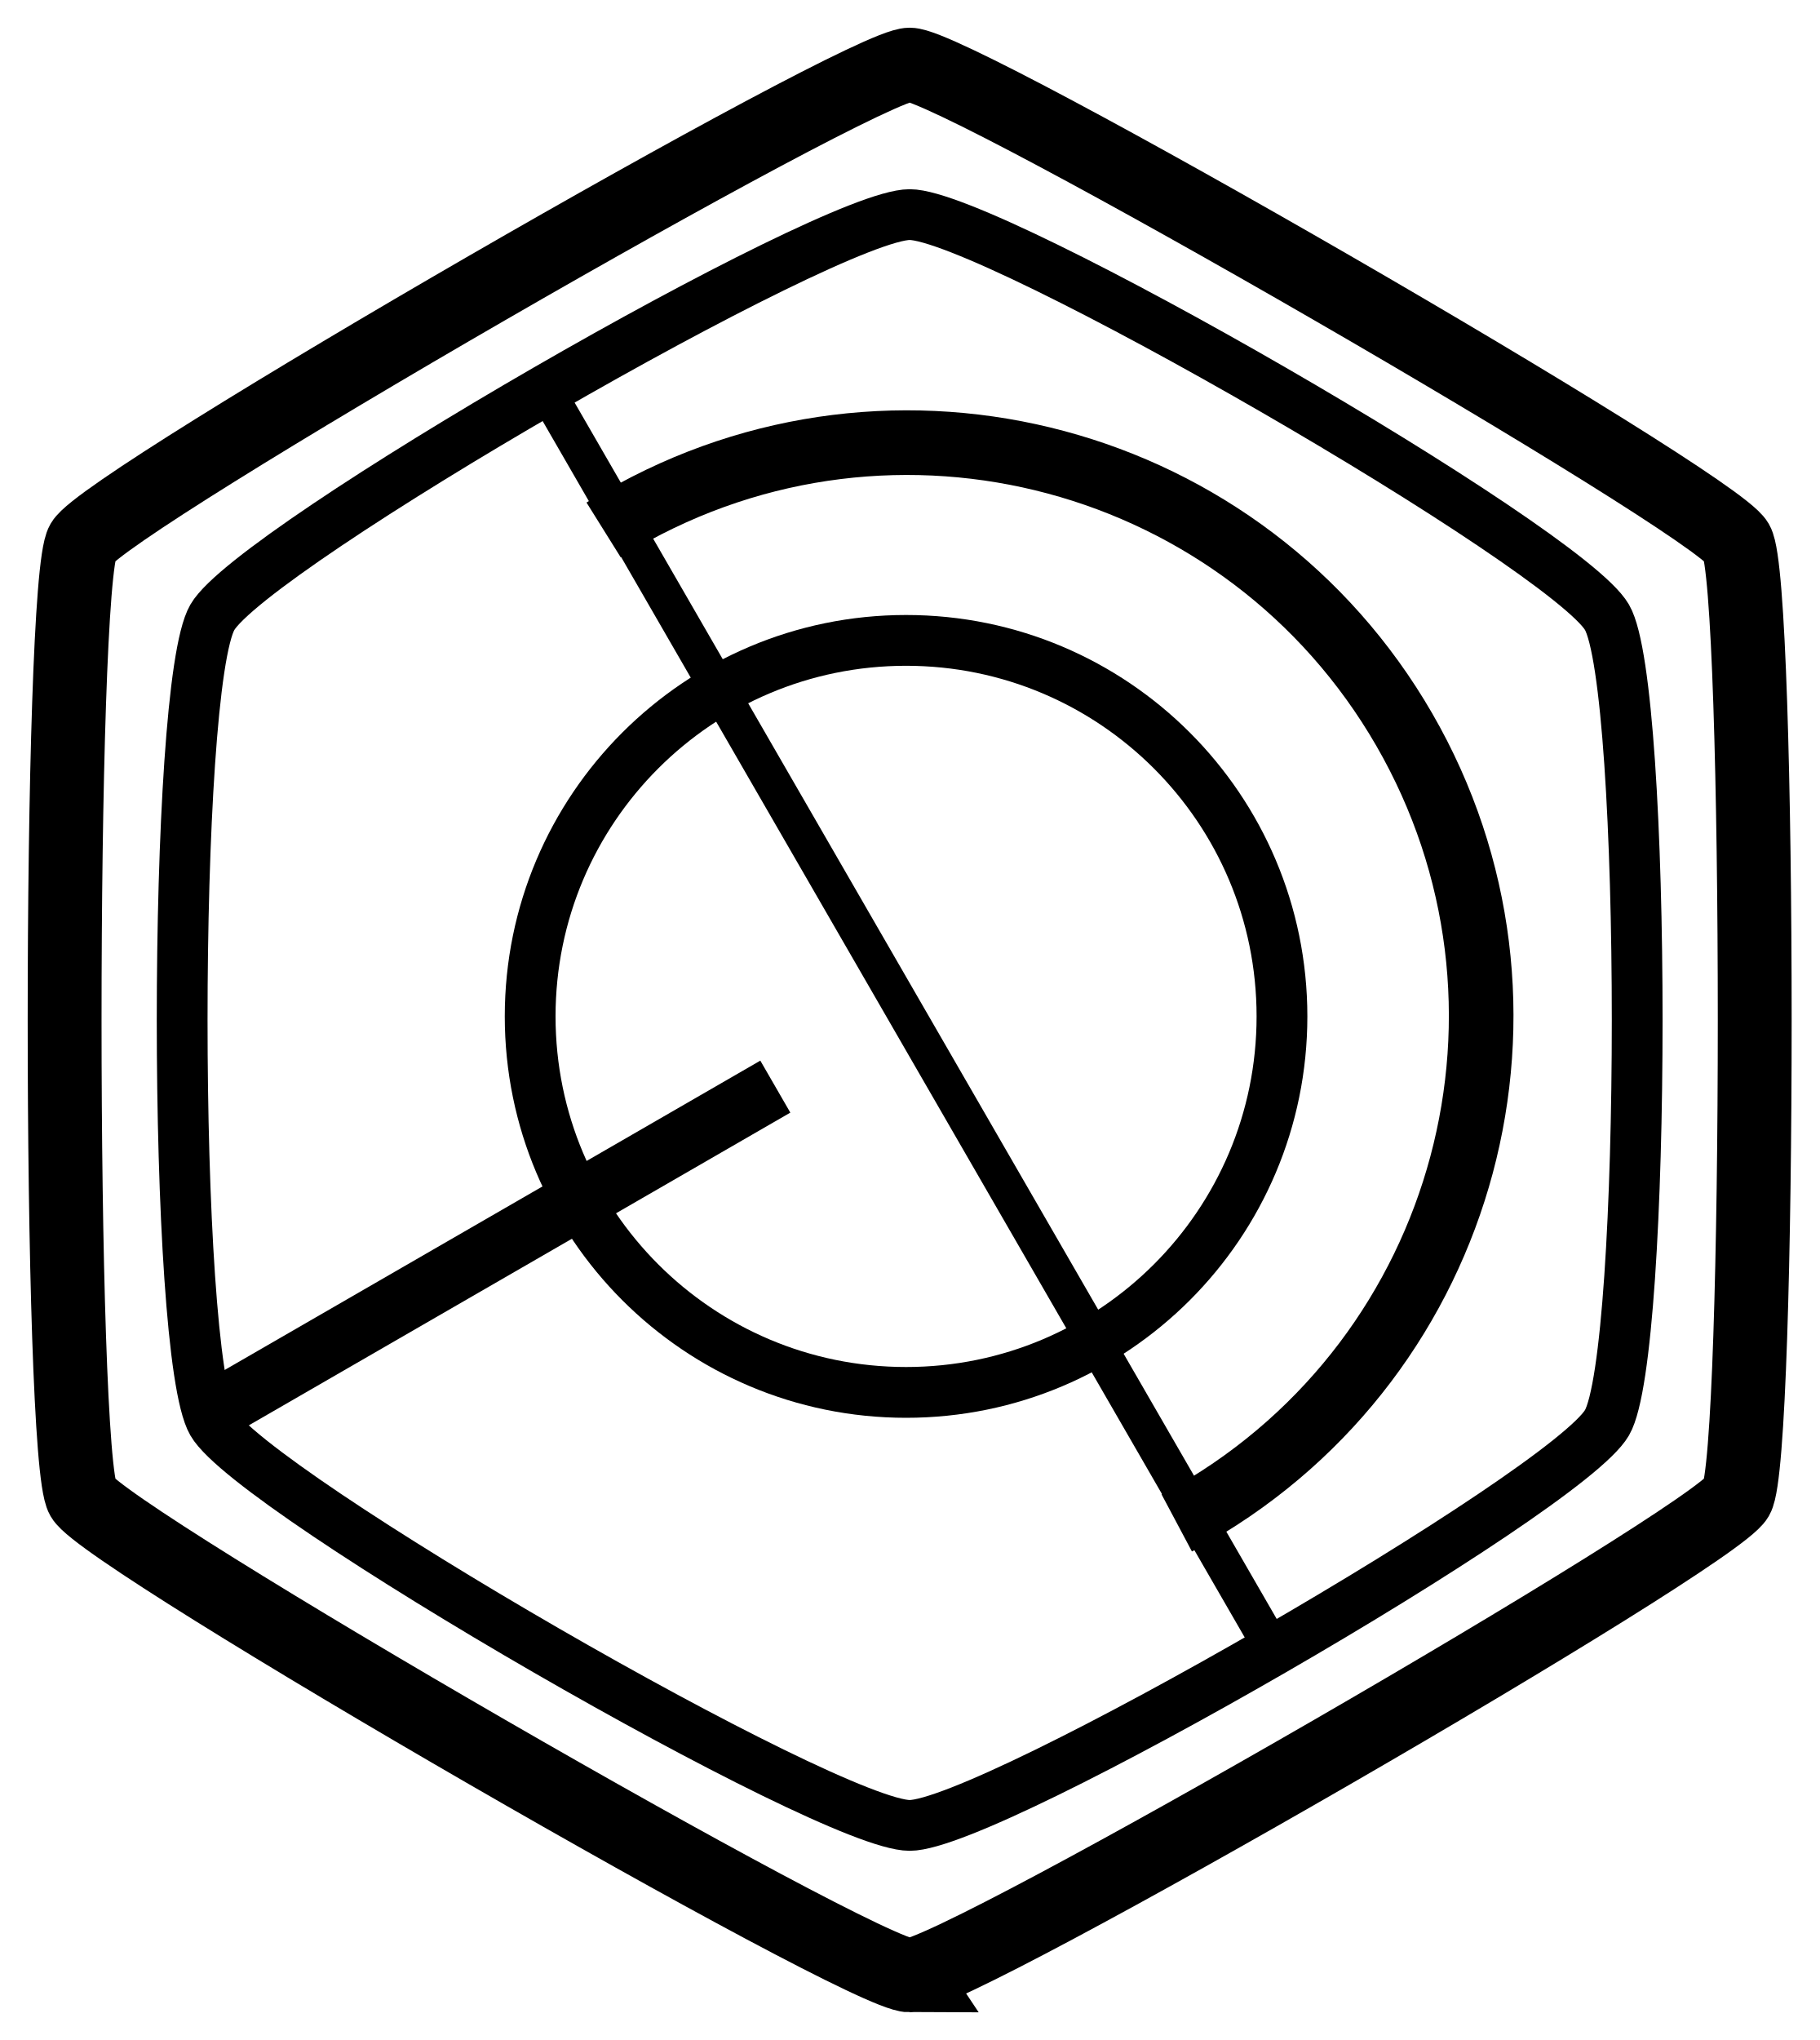
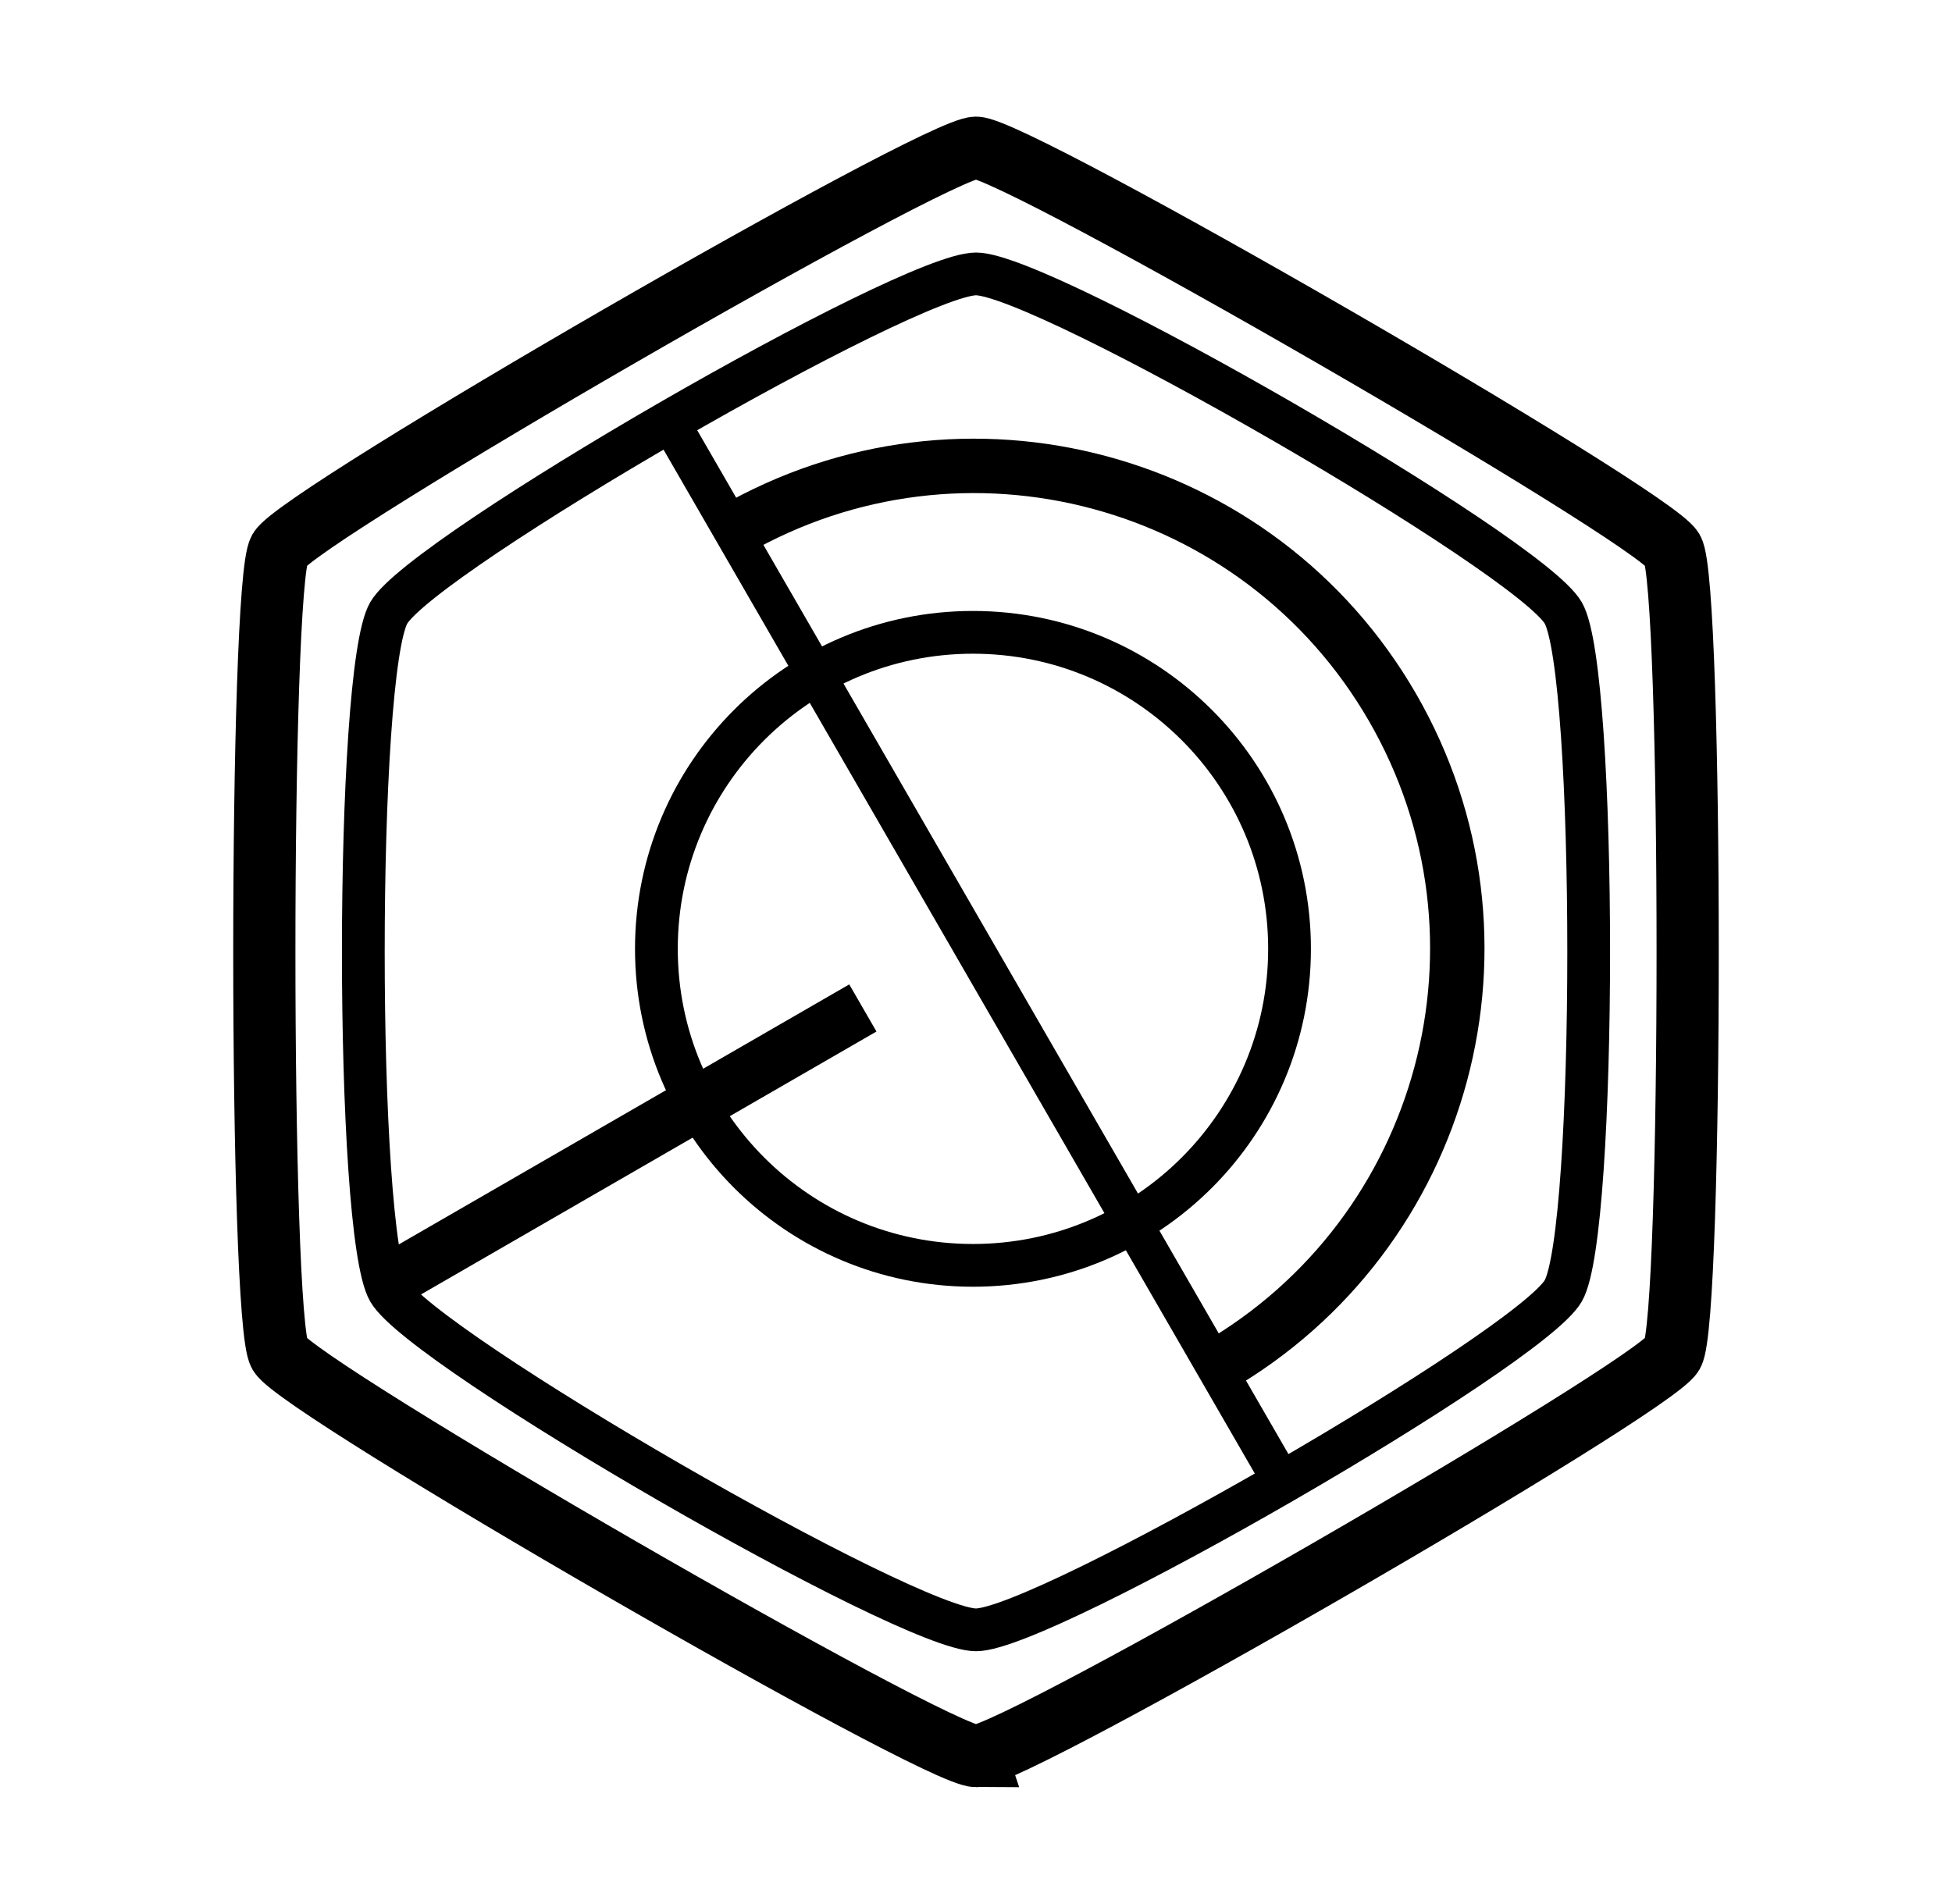
- <svg xmlns="http://www.w3.org/2000/svg" width="197.079" height="220.921" id="svg2" version="1.1">
+ <svg xmlns="http://www.w3.org/2000/svg" width="251.079" height="244.921" id="svg2" version="1.1">
  <defs id="defs4" />
-   <g id="layer1" transform="translate(-239.1346,168.9205)">
-     <path style="fill:none;stroke:#000000;stroke-width:6.5;stroke-linecap:butt;stroke-linejoin:miter;stroke-miterlimit:4;stroke-opacity:1;stroke-dasharray:none" d="m 323.121,-51.245 -59.865,34.563" id="path3044-4-27-1-8-0-3" />
+   <g id="layer1" transform="translate(-212.1346,180.9205)">
+     <path style="fill:none;stroke:#000000;stroke-width:7;stroke-linecap:butt;stroke-linejoin:miter;stroke-miterlimit:4;stroke-opacity:1;stroke-dasharray:none" d="m 323.121,-51.245 -59.865,34.563" id="path3044-4-27-1-8-0-3" />
    <path transform="matrix(-1.36648,0,0,-1.36648,560.211,443.9926)" style="fill:#d40000;fill-opacity:0;stroke:#000000;stroke-width:4.025;stroke-miterlimit:4;stroke-opacity:1;stroke-dasharray:none" id="path4069-0-7-7-9-0-8" d="m 192.939,367.984 c 0,16.458 -13.342,29.799 -29.799,29.799 -16.458,0 -29.799,-13.342 -29.799,-29.799 0,-16.458 13.342,-29.799 29.799,-29.799 16.458,0 29.799,13.342 29.799,29.799 z" />
-     <path style="fill:none;stroke:#000000;stroke-width:4;stroke-linecap:butt;stroke-linejoin:miter;stroke-miterlimit:4;stroke-opacity:1;stroke-dasharray:none" d="M 298.27,-126.709 377.078,9.789" id="path3044-4-27-4-3-4" />
+     <path style="fill:none;stroke:#000000;stroke-width:5;stroke-linecap:butt;stroke-linejoin:miter;stroke-miterlimit:4;stroke-opacity:1;stroke-dasharray:none" d="M 298.27,-126.709 377.078,9.789" id="path3044-4-27-4-3-4" />
    <path style="fill:#ffff00;fill-opacity:0;fill-rule:evenodd;stroke:#000000;stroke-width:8;stroke-linecap:butt;stroke-linejoin:miter;stroke-miterlimit:4;stroke-opacity:1;stroke-dasharray:none" id="path2989-4-8" d="M 362.432,234.845 C 357.952,232.258 310.702,150.418 310.702,145.245 c 0,-5.173 47.25,-87.013 51.73,-89.599 4.48,-2.587 98.981,-2.587 103.461,-10e-7 4.48,2.587 51.73,84.426 51.73,89.599 0,5.173 -47.25,87.013 -51.73,89.599 -4.48,2.587 -98.981,2.587 -103.461,0 z" transform="matrix(0.8660254,-0.5,0.5,0.8660254,-93.62395,22.83525)" />
    <path style="fill:#94000a;fill-opacity:0;fill-rule:evenodd;stroke:#000000;stroke-width:6.524;stroke-linecap:butt;stroke-linejoin:miter;stroke-miterlimit:4;stroke-opacity:1;stroke-dasharray:none" id="path2989-4-7" d="m 362.432,234.845 c -8.96,-5.173 -51.73,-79.253 -51.73,-89.599 0,-10.346 42.77,-84.426 51.73,-89.599 8.96,-5.173 94.501,-5.173 103.461,-10e-7 8.96,5.173 51.73,79.253 51.73,89.599 0,10.346 -42.77,84.426 -51.73,89.599 -8.96,5.173 -94.501,5.173 -103.461,0 z" transform="matrix(0.7300988,-0.4215227,0.4215227,0.7300988,-25.9298,10.07559)" />
    <path style="fill:none;stroke:#000000;stroke-width:7;stroke-miterlimit:4;stroke-opacity:1;stroke-dasharray:none" d="m 304.521,-111.53 c 0.613,-0.383 1.235,-0.756 1.866,-1.121 29.713,-17.155 67.707,-6.974 84.862,22.739 17.155,29.713 6.974,67.707 -22.739,84.862 l 0,0 c -0.631,0.364 -1.265,0.716 -1.904,1.056" id="path3928-1-7" />
  </g>
</svg>
